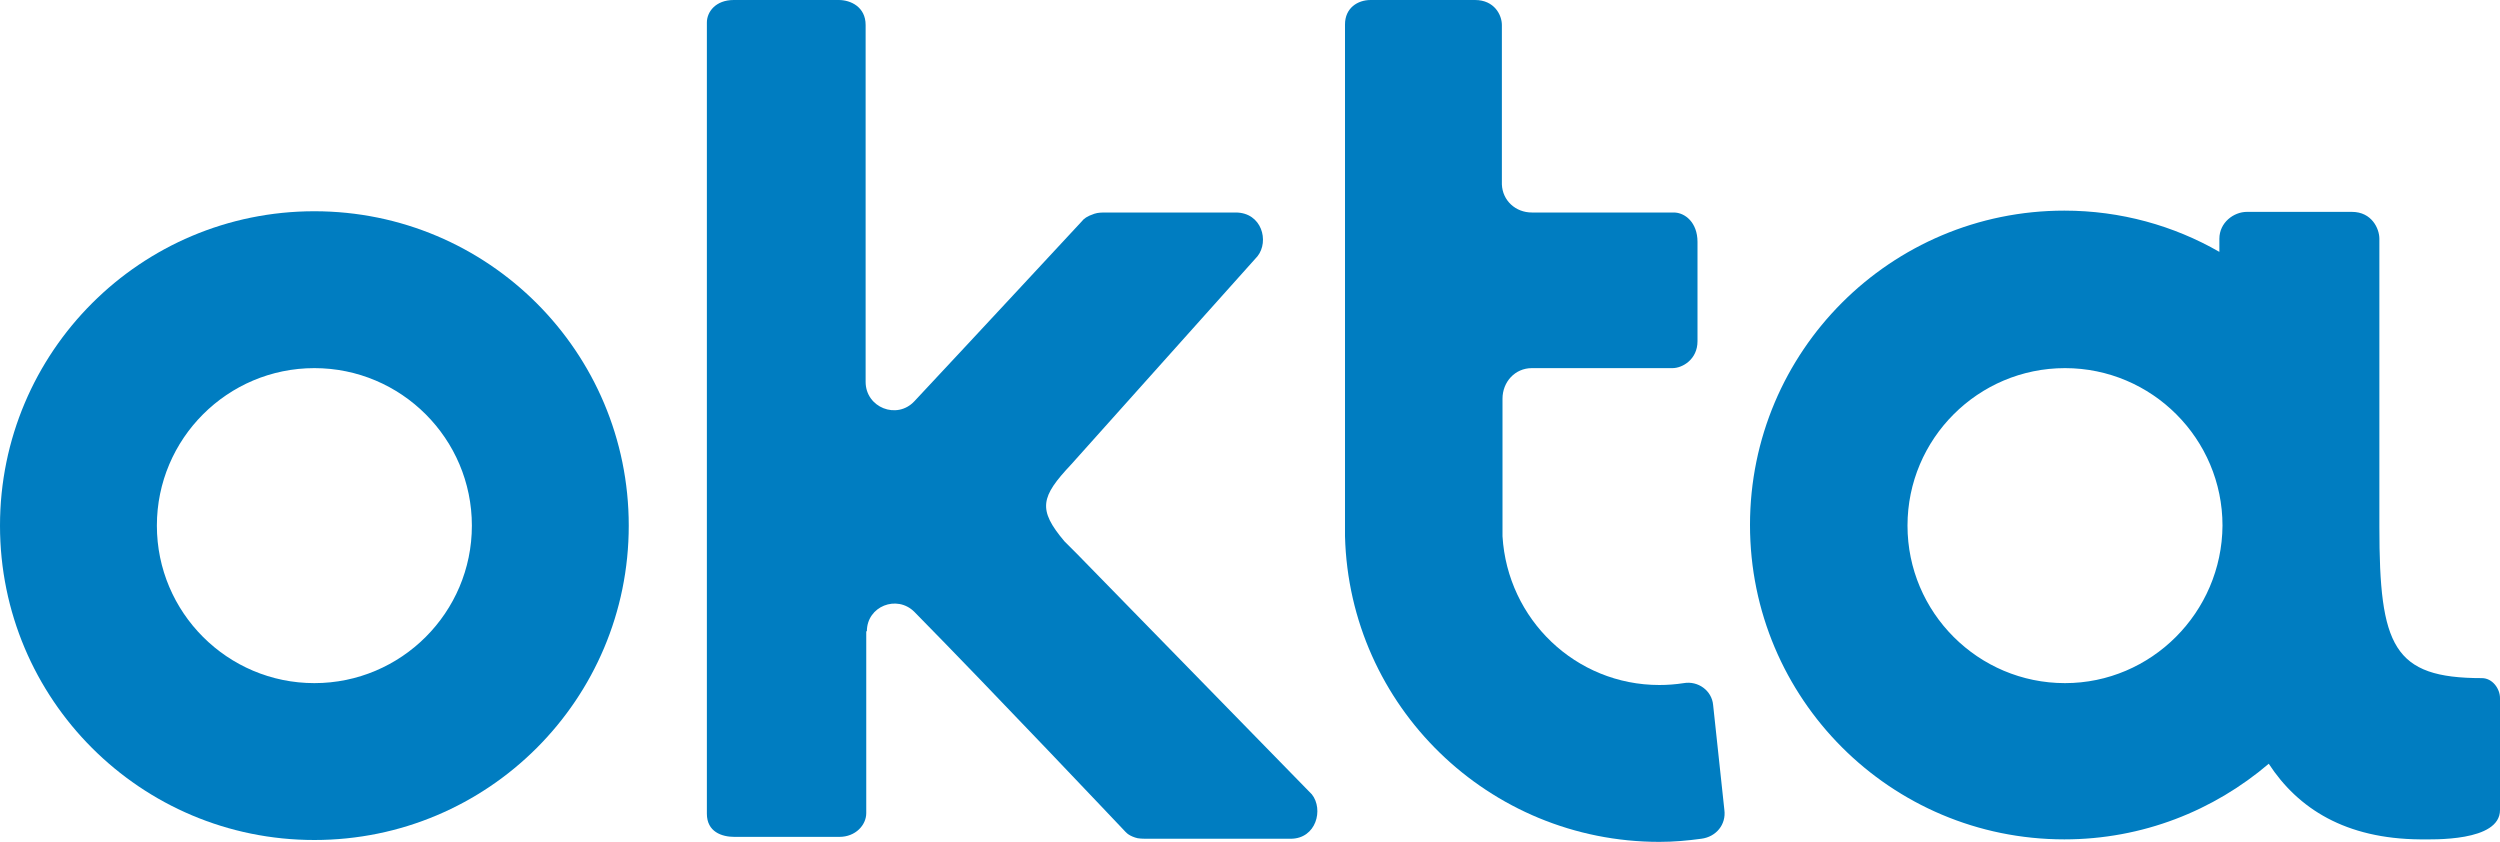
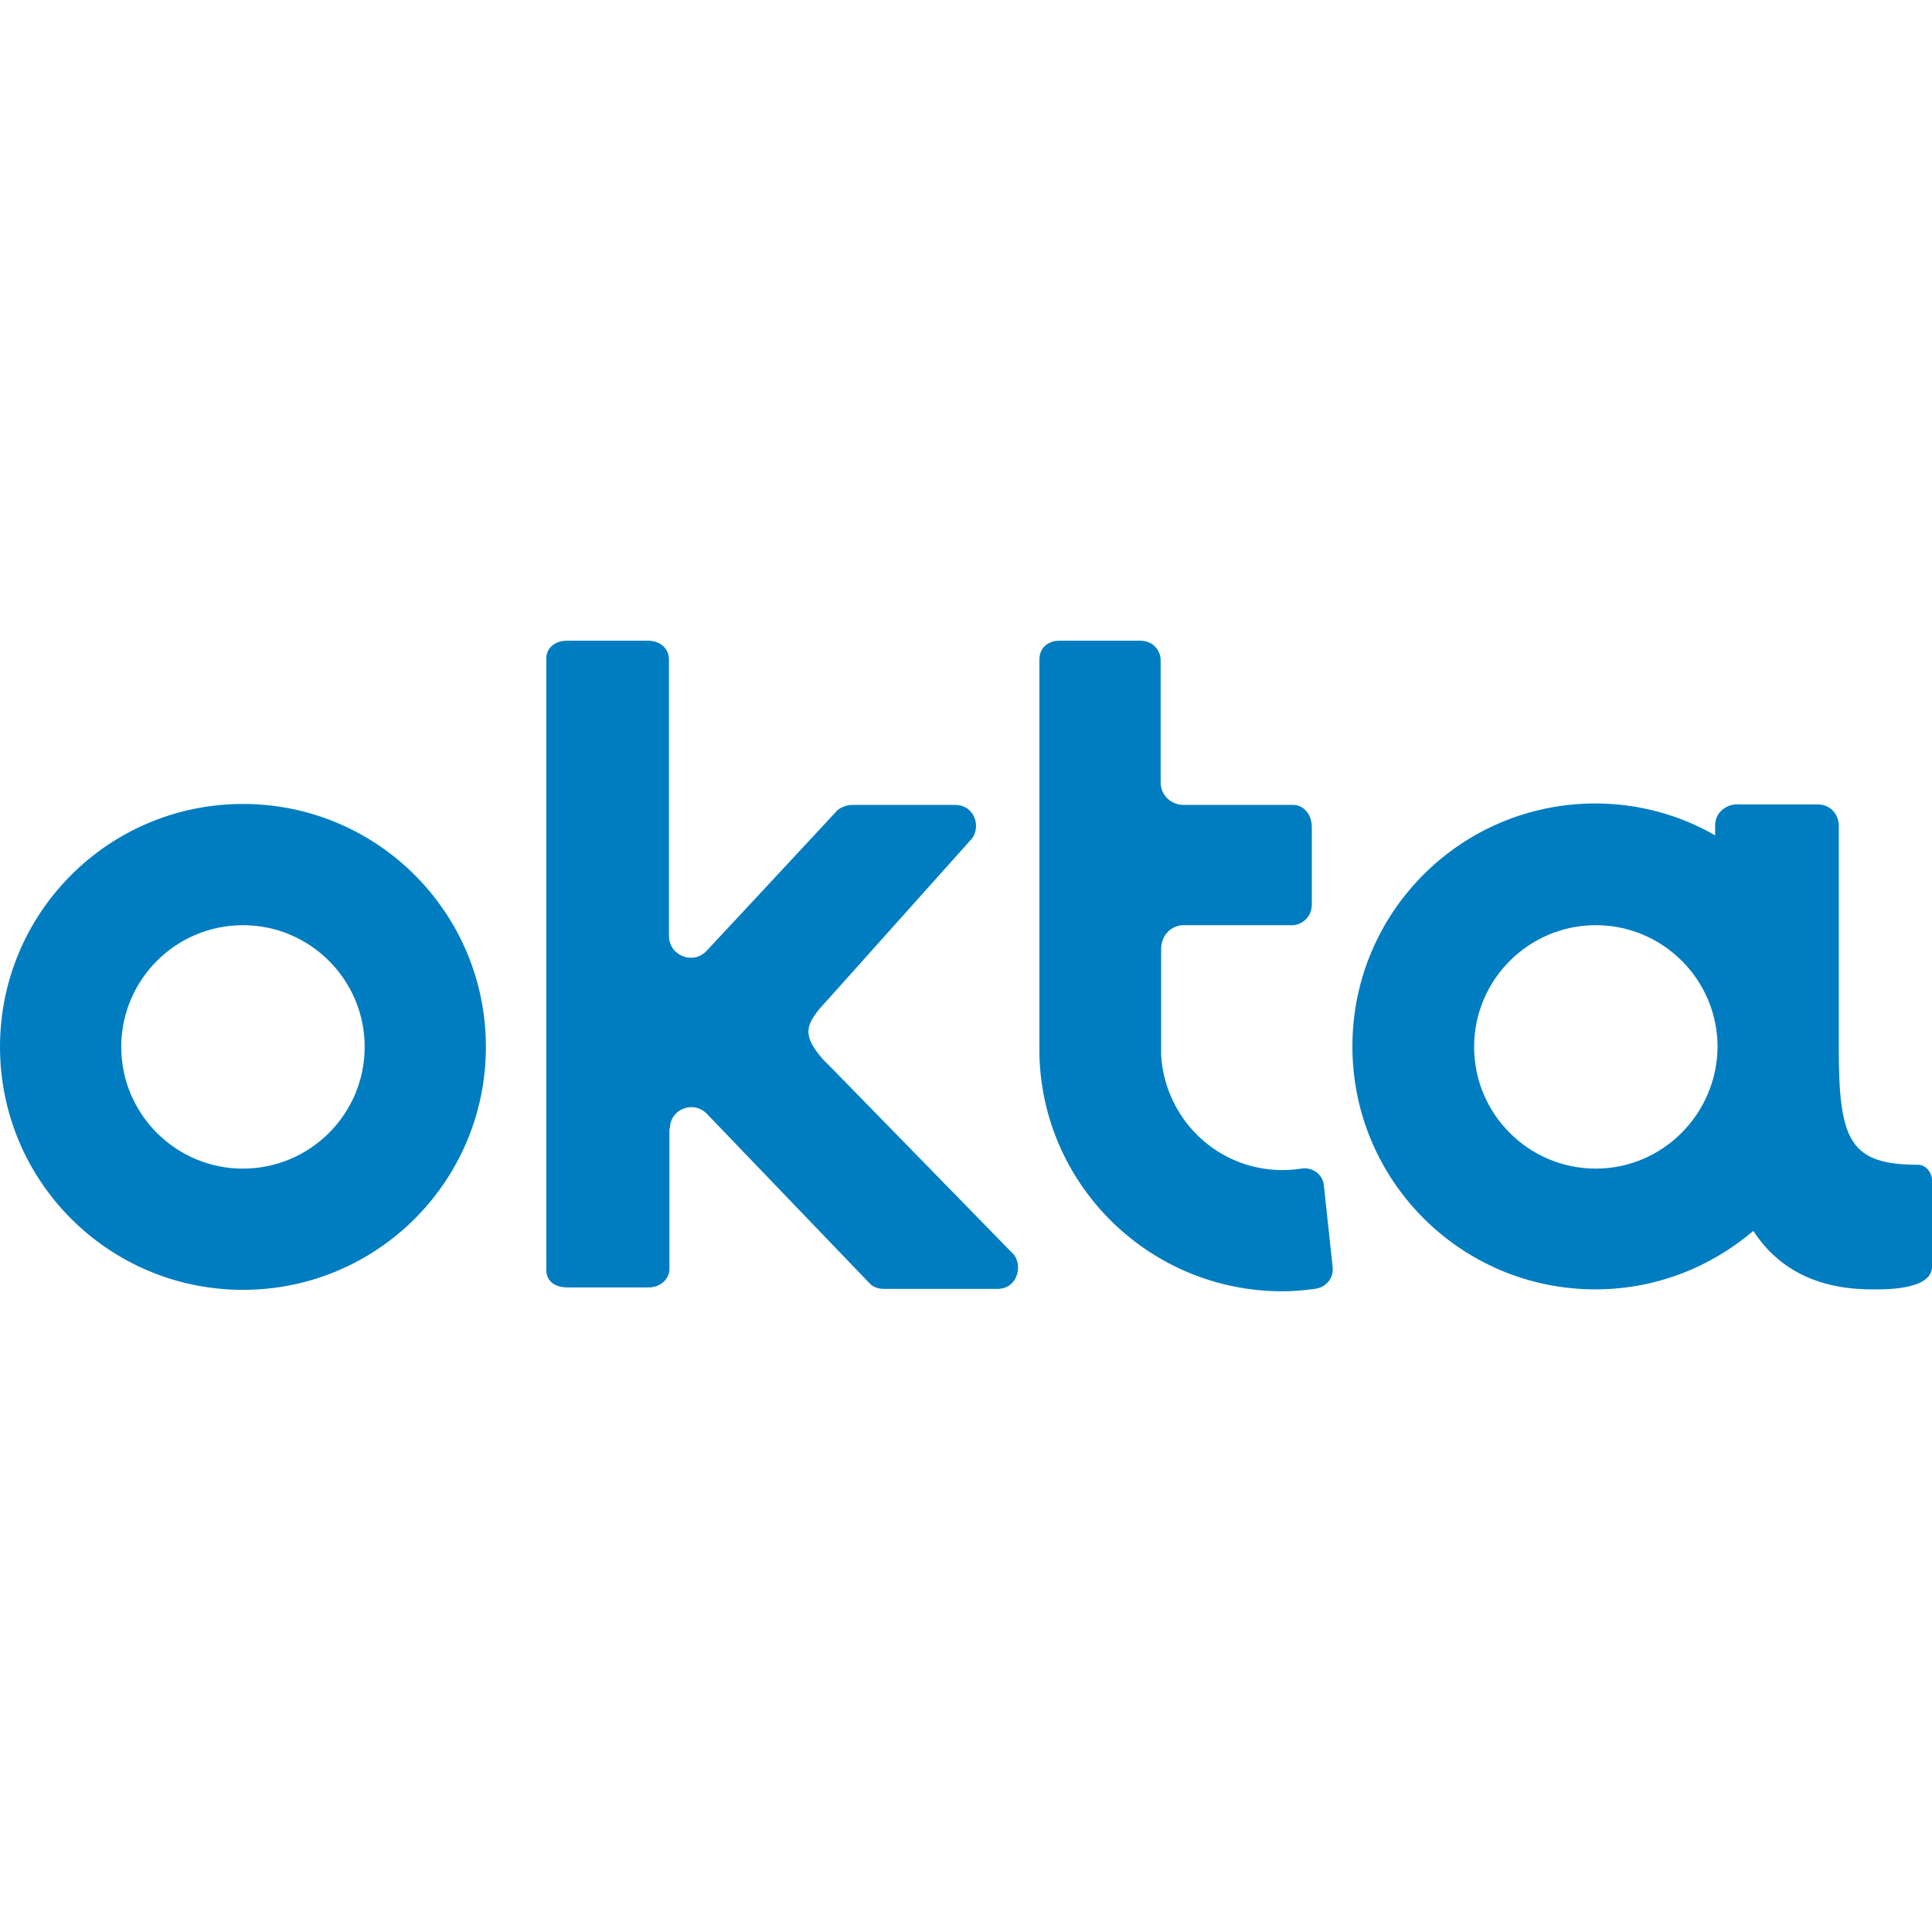
- <svg xmlns="http://www.w3.org/2000/svg" version="1.1" id="Layer_1" x="0px" y="0px" viewBox="0 0 400 134.7" style="enable-background:new 0 0 400 134.7;" xml:space="preserve">
-   <style type="text/css">
- 	.st0{fill:#007DC1;}
- </style>
-   <g>
-     <g>
-       <g>
-         <path class="st0" d="M50.3,33.8C22.5,33.8,0,56.3,0,84.1s22.5,50.3,50.3,50.3s50.3-22.5,50.3-50.3S78.1,33.8,50.3,33.8z      M50.3,109.3c-13.9,0-25.2-11.3-25.2-25.2s11.3-25.2,25.2-25.2s25.2,11.3,25.2,25.2S64.2,109.3,50.3,109.3z" />
-       </g>
-       <path class="st0" d="M138.7,101c0-4,4.8-5.9,7.6-3.1c12.6,12.8,33.4,34.8,33.5,34.9c0.3,0.3,0.6,0.8,1.8,1.2    c0.5,0.2,1.3,0.2,2.2,0.2l22.7,0c4.1,0,5.3-4.7,3.4-7.1l-37.6-38.5l-2-2c-4.3-5.1-3.8-7.1,1.1-12.3L201.2,41c1.9-2.4,0.7-7-3.5-7    h-20.6c-0.8,0-1.4,0-2,0.2c-1.2,0.4-1.7,0.8-2,1.2c-0.1,0.1-16.6,17.9-26.8,28.8c-2.8,3-7.8,1-7.8-3.1l0-57.1c0-2.9-2.4-4-4.3-4    h-16.8c-2.9,0-4.3,1.9-4.3,3.6v126.6c0,2.9,2.4,3.7,4.4,3.7h16.8c2.6,0,4.3-1.9,4.3-3.8v-1.3V101z" />
-       <path class="st0" d="M275.9,129.6l-1.8-16.8c-0.2-2.3-2.4-3.9-4.7-3.5c-1.3,0.2-2.6,0.3-3.9,0.3c-13.4,0-24.3-10.5-25.1-23.8    c0-0.4,0-0.9,0-1.4V63.8c0-2.7,2-4.9,4.7-4.9l22.5,0c1.6,0,4-1.4,4-4.3V38.7c0-3.1-2-4.7-3.8-4.7h-22.7c-2.6,0-4.7-1.9-4.8-4.5    l0-25.5c0-1.6-1.2-4-4.3-4h-16.7c-2.1,0-4.1,1.3-4.1,3.9c0,0,0,81.5,0,81.9c0.7,27.2,23,48.9,50.3,48.9c2.3,0,4.5-0.2,6.7-0.5    C274.6,133.9,276.2,131.9,275.9,129.6z" />
-     </g>
-     <g>
-       <path class="st0" d="M397.1,108.5c-14.2,0-16.4-5.1-16.4-24.2c0-0.1,0-0.1,0-0.2l0-45.9c0-1.6-1.2-4.3-4.4-4.3h-16.8    c-2.1,0-4.4,1.7-4.4,4.3l0,2.1c-7.3-4.2-15.8-6.6-24.8-6.6c-27.8,0-50.3,22.5-50.3,50.3c0,27.8,22.5,50.3,50.3,50.3    c12.5,0,23.9-4.6,32.7-12.1c4.7,7.2,12.3,12,24.2,12.1c2,0,12.8,0.4,12.8-4.7v-17.9C400,110.2,398.8,108.5,397.1,108.5z     M330.4,109.3c-13.9,0-25.2-11.3-25.2-25.2c0-13.9,11.3-25.2,25.2-25.2c13.9,0,25.2,11.3,25.2,25.2    C355.5,98,344.2,109.3,330.4,109.3z" />
-     </g>
-   </g>
+ <svg xmlns="http://www.w3.org/2000/svg" width="256" height="256" viewBox="0 0 400 134.7" fill="#007dc1">
+   <path d="M50.3 33.8C22.5 33.8 0 56.3 0 84.1s22.5 50.3 50.3 50.3 50.3-22.5 50.3-50.3-22.5-50.3-50.3-50.3zm0 75.5c-13.9 0-25.2-11.3-25.2-25.2s11.3-25.2 25.2-25.2 25.2 11.3 25.2 25.2-11.3 25.2-25.2 25.2zm88.4-8.3c0-4 4.8-5.9 7.6-3.1l33.5 34.9c.3.3.6.8 1.8 1.2.5.2 1.3.2 2.2.2h22.7c4.1 0 5.3-4.7 3.4-7.1l-37.6-38.5-2-2c-4.3-5.1-3.8-7.1 1.1-12.3L201.2 41c1.9-2.4.7-7-3.5-7h-20.6c-.8 0-1.4 0-2 .2-1.2.4-1.7.8-2 1.2-.1.1-16.6 17.9-26.8 28.8-2.8 3-7.8 1-7.8-3.1V4c0-2.9-2.4-4-4.3-4h-16.8c-2.9 0-4.3 1.9-4.3 3.6v126.6c0 2.9 2.4 3.7 4.4 3.7h16.8c2.6 0 4.3-1.9 4.3-3.8V101zm137.2 28.6l-1.8-16.8c-.2-2.3-2.4-3.9-4.7-3.5-1.3.2-2.6.3-3.9.3-13.4 0-24.3-10.5-25.1-23.8v-22c0-2.7 2-4.9 4.7-4.9h22.5c1.6 0 4-1.4 4-4.3V38.7c0-3.1-2-4.7-3.8-4.7h-22.7c-2.6 0-4.7-1.9-4.8-4.5V4c0-1.6-1.2-4-4.3-4h-16.7c-2.1 0-4.1 1.3-4.1 3.9v81.9c.7 27.2 23 48.9 50.3 48.9 2.3 0 4.5-.2 6.7-.5 2.4-.3 4-2.3 3.7-4.6zm121.2-21.1c-14.2 0-16.4-5.1-16.4-24.2V38.2c0-1.6-1.2-4.3-4.4-4.3h-16.8c-2.1 0-4.4 1.7-4.4 4.3v2.1c-7.3-4.2-15.8-6.6-24.8-6.6-27.8 0-50.3 22.5-50.3 50.3s22.5 50.3 50.3 50.3c12.5 0 23.9-4.6 32.7-12.1 4.7 7.2 12.3 12 24.2 12.1 2 0 12.8.4 12.8-4.7v-17.9c0-1.5-1.2-3.2-2.9-3.2zm-66.7.8c-13.9 0-25.2-11.3-25.2-25.2s11.3-25.2 25.2-25.2 25.2 11.3 25.2 25.2c-.1 13.9-11.4 25.2-25.2 25.2z" />
</svg>
